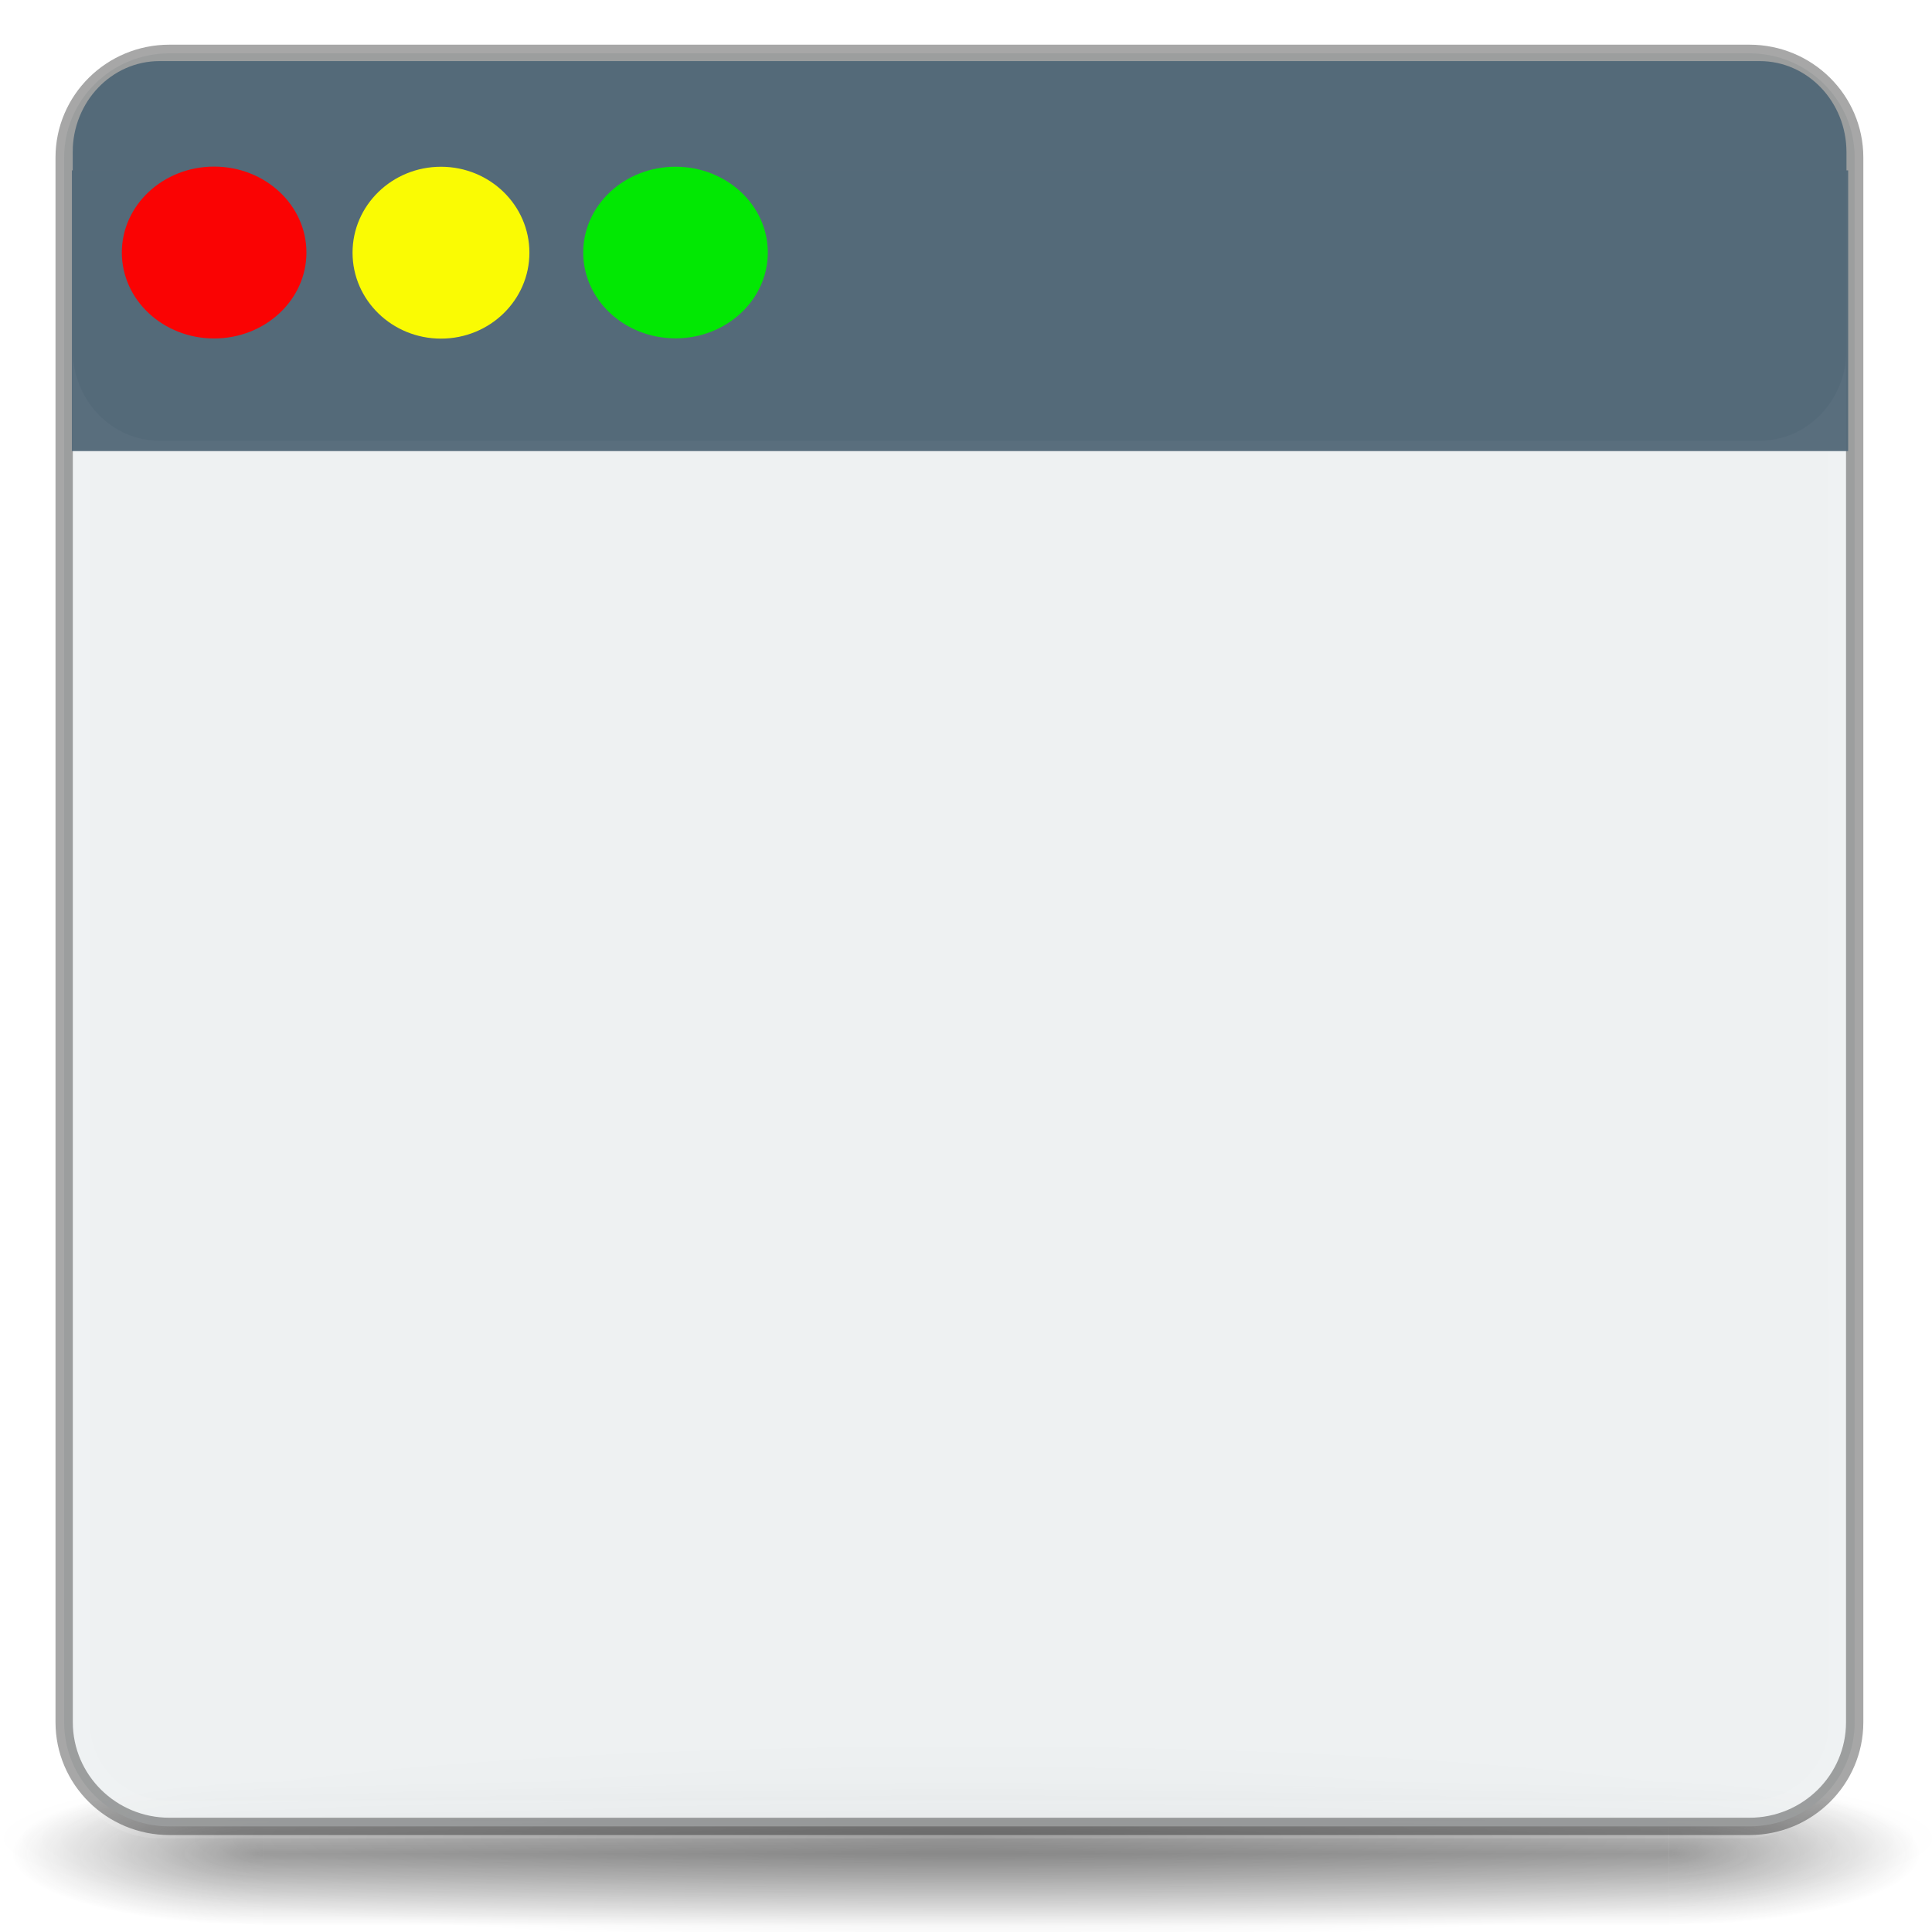
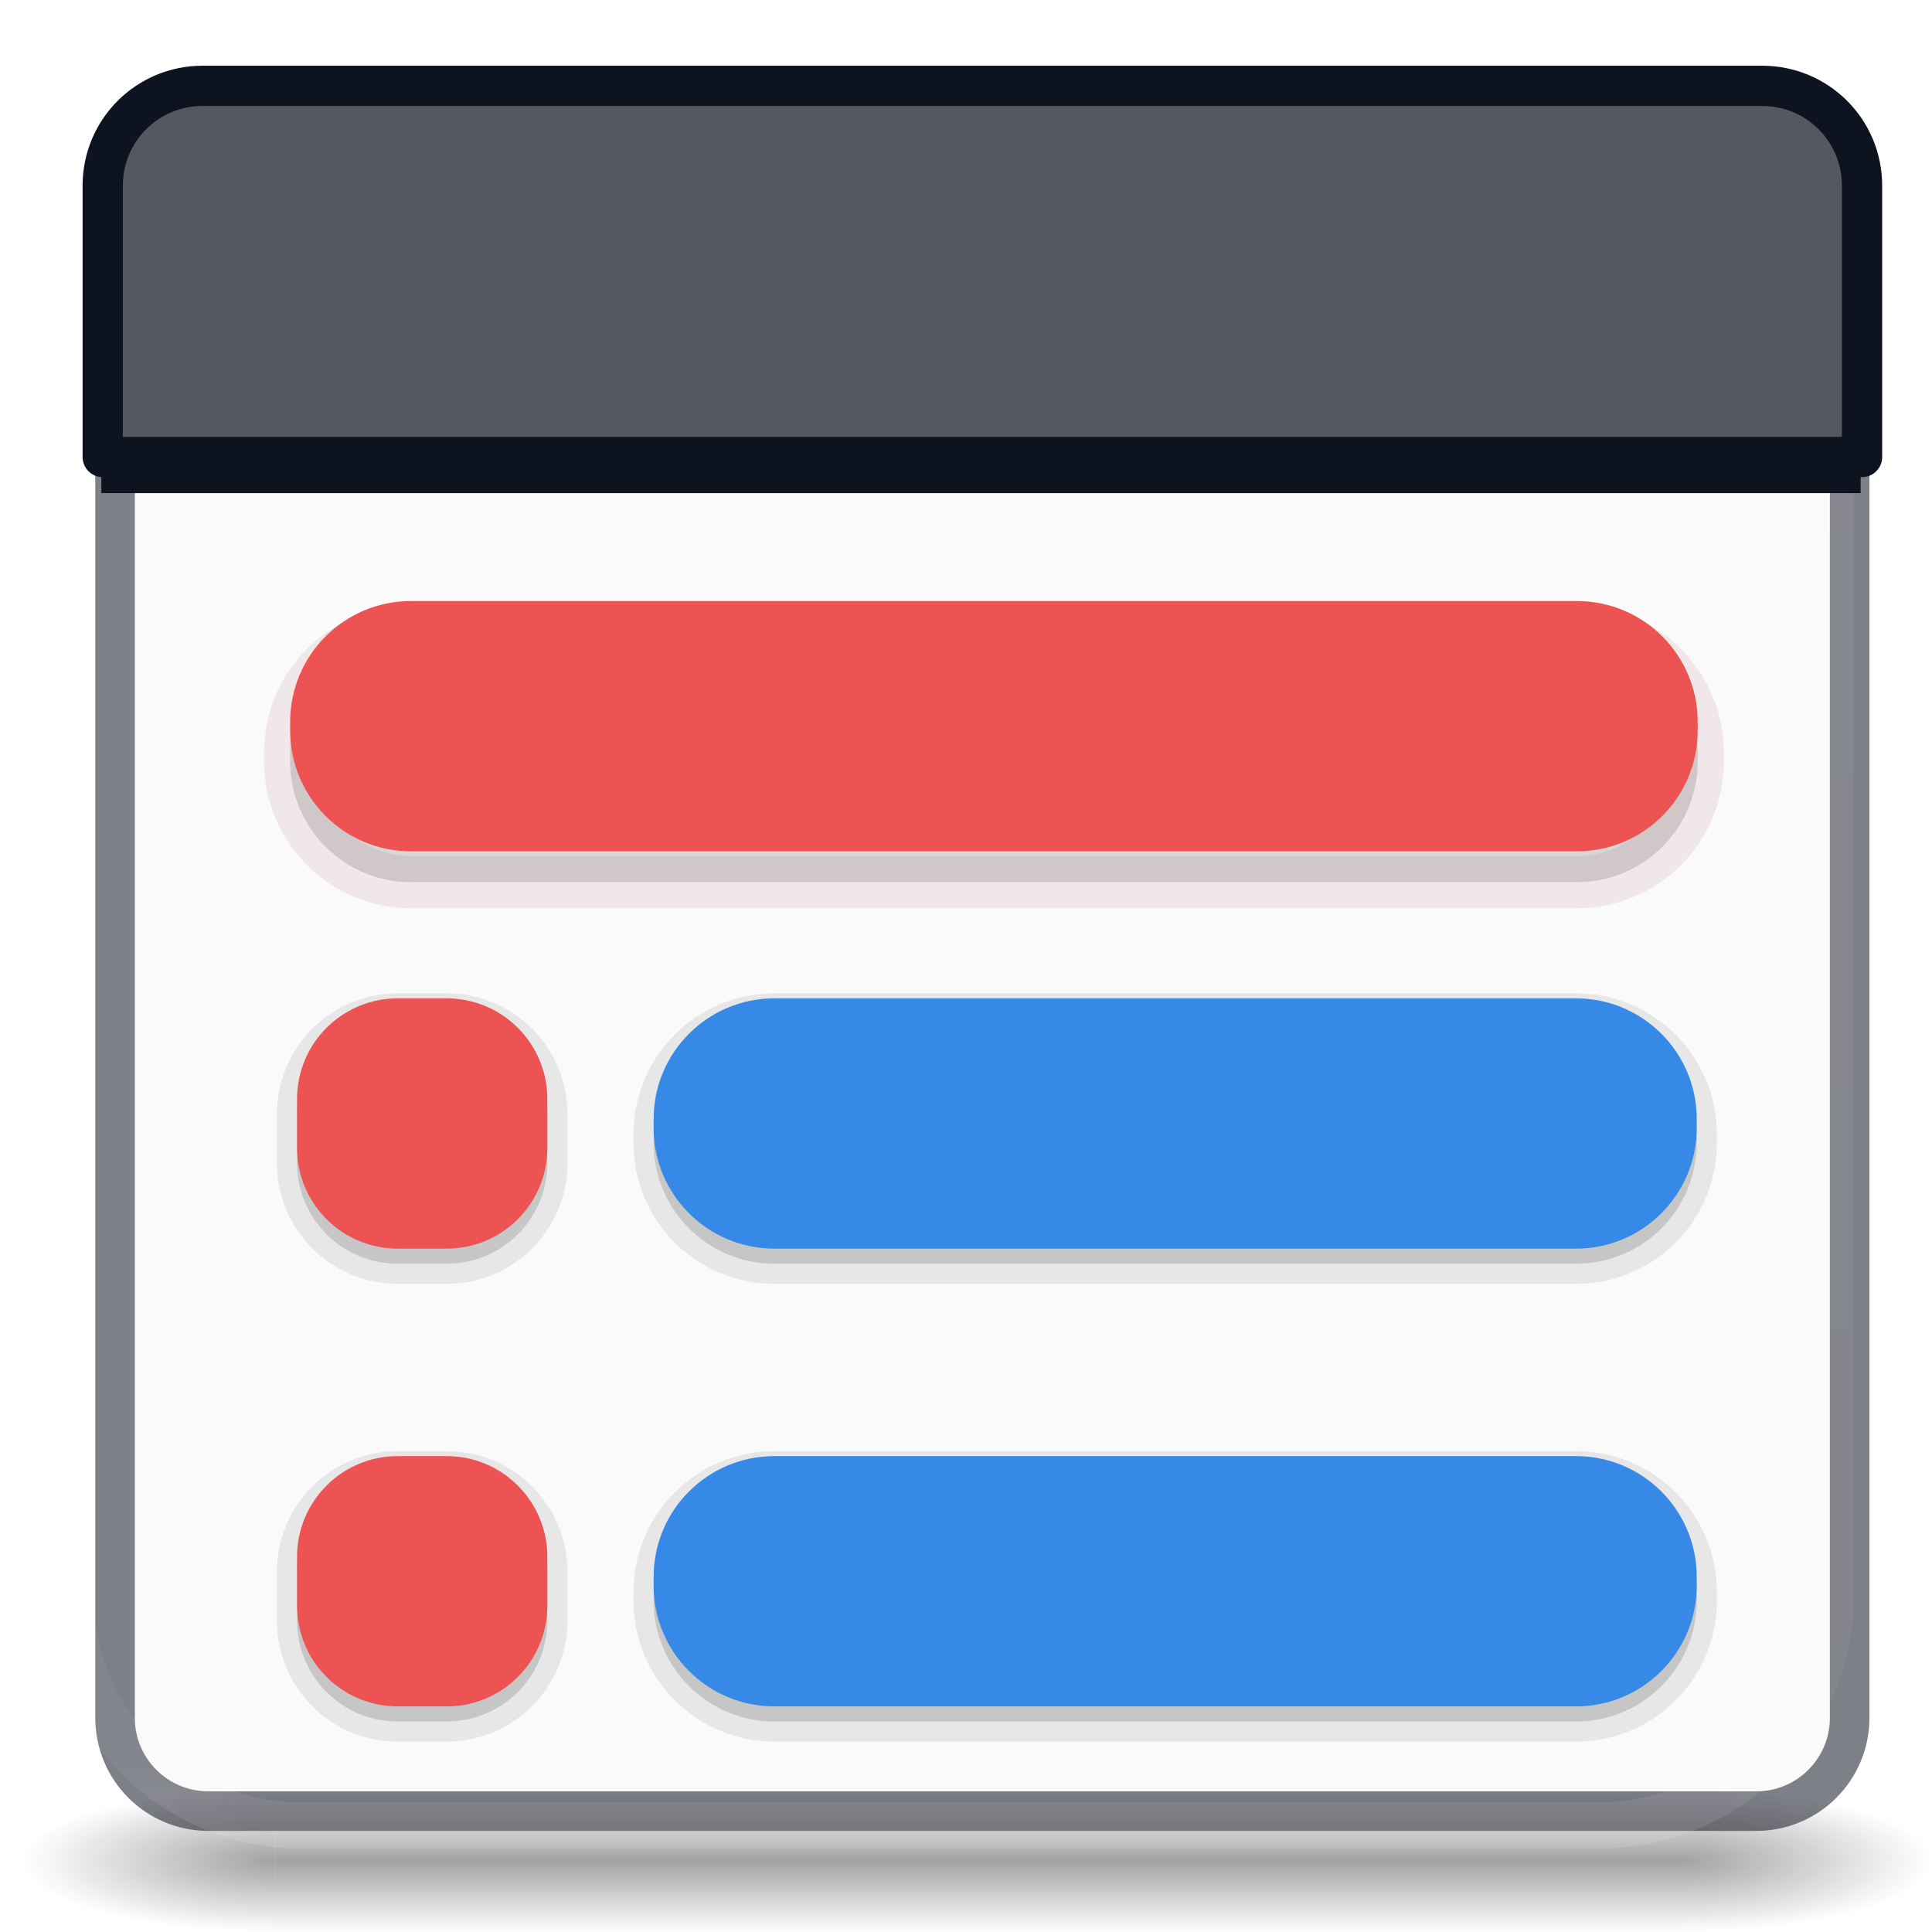
- <svg xmlns="http://www.w3.org/2000/svg" xmlns:xlink="http://www.w3.org/1999/xlink" viewBox="0 0 48 48" id="svg3816" height="48" width="48" version="1.1">
-   <defs id="defs3818">
-     <linearGradient gradientTransform="matrix(1.054054,0,0,0.8378378,3.702711,7.891532)" gradientUnits="userSpaceOnUse" xlink:href="#linearGradient3977-7-61" id="linearGradient3174-3" y2="41.904" x2="24" y1="-3.451" x1="24" />
-     <linearGradient id="linearGradient3977-7-61">
-       <stop offset="0" style="stop-color:#ffffff;stop-opacity:1" id="stop3979-6-49" />
-       <stop offset="0" style="stop-color:#ffffff;stop-opacity:0.235" id="stop3981-3-78" />
-       <stop offset="1" style="stop-color:#ffffff;stop-opacity:0.157" id="stop3983-8-86" />
-       <stop offset="1" style="stop-color:#ffffff;stop-opacity:0.392" id="stop3985-2-07" />
+ <svg xmlns="http://www.w3.org/2000/svg" xmlns:xlink="http://www.w3.org/1999/xlink" version="1.1" width="48" height="48" id="svg3828">
+   <defs id="defs3830">
+     <linearGradient id="linearGradient1205">
+       <stop id="stop1197" style="stop-color:#ffffff;stop-opacity:1" offset="0" />
+       <stop id="stop1199" style="stop-color:#ffffff;stop-opacity:0.235" offset="0.324" />
+       <stop id="stop1201" style="stop-color:#ffffff;stop-opacity:0.157" offset="0.896" />
+       <stop id="stop1203" style="stop-color:#ffffff;stop-opacity:0.392" offset="1" />
    </linearGradient>
-     <linearGradient gradientTransform="matrix(0.942855,0,0,0.8908619,2.371479,1.252624)" gradientUnits="userSpaceOnUse" xlink:href="#linearGradient4337" id="linearGradient3182-6" y2="47.013" x2="25.132" y1="0.985" x1="25.132" />
-     <linearGradient id="linearGradient5071-7-3-2">
-       <stop offset="0" style="stop-color:#000000;stop-opacity:1" id="stop5073-2-9-5" />
-       <stop offset="1" style="stop-color:#000000;stop-opacity:0" id="stop5075-2-1-5" />
+     <linearGradient x1="25.729" y1="0.552" x2="25.729" y2="46.157" id="linearGradient5157" xlink:href="#linearGradient3977-7-8" gradientUnits="userSpaceOnUse" gradientTransform="matrix(2.891892,0,0,2.324324,7.59461,12.71635)" />
+     <linearGradient id="linearGradient3977-7-8">
+       <stop id="stop3979-6-0" style="stop-color:#ffffff;stop-opacity:1" offset="0" />
+       <stop id="stop3981-3-70" style="stop-color:#ffffff;stop-opacity:0.235" offset="0" />
+       <stop id="stop3983-8-2" style="stop-color:#ffffff;stop-opacity:0.157" offset="1" />
+       <stop id="stop3985-2-7" style="stop-color:#ffffff;stop-opacity:0.392" offset="1" />
    </linearGradient>
-     <radialGradient gradientTransform="matrix(0.7522028,0,0,0.06268357,10.30612,42.46531)" gradientUnits="userSpaceOnUse" xlink:href="#linearGradient5071-7-3-2" id="radialGradient3814" fy="40.43" fx="19.534" r="23.93" cy="40.43" cx="19.534" />
+     <linearGradient x1="25.132" y1="0.985" x2="25.284" y2="51.422" id="linearGradient5165" xlink:href="#linearGradient4337" gradientUnits="userSpaceOnUse" gradientTransform="matrix(3.114279,0,0,1.912095,-8.742685,19.67637)" />
+     <radialGradient cx="19.534" cy="40.43" r="23.93" fx="19.534" fy="40.43" id="radialGradient3846" xlink:href="#linearGradient5071-7-3-5" gradientUnits="userSpaceOnUse" gradientTransform="matrix(1.922296,0,0,0.1671563,26.44899,114.2335)" />
+     <linearGradient id="linearGradient5071-7-3-5">
+       <stop id="stop5073-2-9-7" style="stop-color:#000000;stop-opacity:1" offset="0" />
+       <stop id="stop5075-2-1-0" style="stop-color:#000000;stop-opacity:0" offset="1" />
+     </linearGradient>
    <linearGradient id="linearGradient5736">
      <stop offset="0" style="stop-color:#586e75;stop-opacity:1" id="stop5738" />
      <stop offset="1" style="stop-color:#073642;stop-opacity:1" id="stop5740" />
    </linearGradient>
    <linearGradient id="linearGradient4337">
      <stop offset="0" style="stop-color:#fdf6e3;stop-opacity:1" id="stop4339" />
      <stop offset="1" style="stop-color:#eee8d5;stop-opacity:1" id="stop4341" />
    </linearGradient>
-     <linearGradient y2="55.173" x2="26.445" y1="-2.101" x1="17.231" gradientTransform="matrix(1.106298,0.2951167,-0.1792172,0.6659216,3.025427,-3.080273)" gradientUnits="userSpaceOnUse" id="linearGradient4514" xlink:href="#linearGradient5736" />
-     <linearGradient y2="47.013" x2="25.132" y1="0.985" x1="25.132" gradientTransform="matrix(0.9392671,-0.08217523,0.07764373,0.8874719,-0.3744572,2.951329)" gradientUnits="userSpaceOnUse" id="linearGradient4522" xlink:href="#linearGradient5736" />
-     <linearGradient y2="41.904" x2="24" y1="-3.451" x1="24" gradientTransform="matrix(1.050043,-0.09186687,0.07302238,0.8346496,1.56734,9.465259)" gradientUnits="userSpaceOnUse" id="linearGradient4528" xlink:href="#linearGradient3977-7-61" />
-     <radialGradient gradientTransform="matrix(0.1842259,0,0,0.05911183,4.399271,34.65841)" gradientUnits="userSpaceOnUse" xlink:href="#linearGradient3820-7-2-1" id="radialGradient3025-3" fy="186.171" fx="99.157" r="62.769" cy="186.171" cx="99.157" />
+     <linearGradient xlink:href="#linearGradient5736" id="linearGradient5857" gradientUnits="userSpaceOnUse" gradientTransform="matrix(2.981361,0.792778,-0.4887709,1.810529,4.92847,-4.360921)" x1="17.234" y1="-1.663" x2="26.343" y2="54.478" />
+     <linearGradient y2="51.422" x2="25.284" y1="0.985" x1="25.132" gradientTransform="matrix(3.114279,0,0,1.912095,-8.742685,19.67637)" gradientUnits="userSpaceOnUse" id="linearGradient4527" xlink:href="#linearGradient5736" />
+     <linearGradient y2="46.157" x2="25.729" y1="0.552" x1="25.729" gradientTransform="matrix(2.891892,0,0,2.324324,7.59461,12.71635)" gradientUnits="userSpaceOnUse" id="linearGradient4529" xlink:href="#linearGradient3977-7-8" />
+     <radialGradient gradientTransform="matrix(0.4977653,0,0,0.1563841,10.2883,91.86213)" gradientUnits="userSpaceOnUse" xlink:href="#linearGradient3820-7-2-1" id="radialGradient3025-3" fy="186.171" fx="99.157" r="62.769" cy="186.171" cx="99.157" />
    <linearGradient id="linearGradient3820-7-2-1">
      <stop offset="0" style="stop-color:#3d3d3d;stop-opacity:1" id="stop3822-2-6-3" />
      <stop offset="0.5" style="stop-color:#686868;stop-opacity:0.498" id="stop3864-8-7-7" />
      <stop offset="1" style="stop-color:#686868;stop-opacity:0" id="stop3824-1-2-5" />
    </linearGradient>
-     <linearGradient gradientTransform="matrix(0.7850291,0,0,0.8007537,-33.34202,10.14221)" gradientUnits="userSpaceOnUse" xlink:href="#linearGradient4011" id="linearGradient3019-3" y2="44.341" x2="71.204" y1="6.238" x1="71.204" />
+     <linearGradient gradientTransform="matrix(2.121093,0,0,2.118445,-91.68601,27.00294)" gradientUnits="userSpaceOnUse" xlink:href="#linearGradient4011" id="linearGradient3019-3" y2="44.341" x2="71.204" y1="6.238" x1="71.204" />
    <linearGradient id="linearGradient4011">
      <stop offset="0" style="stop-color:#ffffff;stop-opacity:1" id="stop4013" />
      <stop offset="0.508" style="stop-color:#ffffff;stop-opacity:0.235" id="stop4015" />
      <stop offset="0.835" style="stop-color:#ffffff;stop-opacity:0.157" id="stop4017" />
      <stop offset="1" style="stop-color:#ffffff;stop-opacity:0.392" id="stop4019" />
    </linearGradient>
-     <linearGradient x1="167.983" y1="6.833" x2="167.983" y2="61.692" id="linearGradient3012-1" xlink:href="#linearGradient5803-2-1" gradientUnits="userSpaceOnUse" gradientTransform="matrix(0.529463,0,0,0.5400686,-62.45424,12.5135)" />
+     <linearGradient x1="167.983" y1="6.833" x2="167.983" y2="61.692" id="linearGradient3012-1" xlink:href="#linearGradient5803-2-1" gradientUnits="userSpaceOnUse" gradientTransform="matrix(1.430572,0,0,1.428786,-170.3452,33.27633)" />
    <linearGradient id="linearGradient5803-2-1">
      <stop id="stop5805-1-6" style="stop-color:#fff5ef;stop-opacity:1" offset="0" />
      <stop id="stop5807-6-6" style="stop-color:#fef8dd;stop-opacity:1" offset="1" />
    </linearGradient>
-     <radialGradient gradientTransform="matrix(0.6845969,0,0,0.07252696,26.80609,38.89378)" gradientUnits="userSpaceOnUse" xlink:href="#linearGradient5071-7-3-2" id="radialGradient4111" fy="93.468" fx="-4.029" r="35.338" cy="93.468" cx="-4.029" />
+     <radialGradient gradientTransform="matrix(1.825574,0,0,0.1928924,69.35484,119.4873)" gradientUnits="userSpaceOnUse" xlink:href="#linearGradient5071-7-3-5" id="radialGradient4111" fy="93.468" fx="-4.029" r="35.338" cy="93.468" cx="-4.029" />
    <radialGradient gradientTransform="matrix(2.003784,0,0,1.4,27.98813,-17.4)" gradientUnits="userSpaceOnUse" xlink:href="#linearGradient3688-166-749-5" id="radialGradient4093" fy="43.5" fx="4.993" r="2.5" cy="43.5" cx="4.993" />
    <linearGradient id="linearGradient3688-166-749-5">
      <stop offset="0" style="stop-color:#181818;stop-opacity:1" id="stop2883-0" />
      <stop offset="1" style="stop-color:#181818;stop-opacity:0" id="stop2885-5" />
    </linearGradient>
    <radialGradient gradientTransform="matrix(2.003784,0,0,1.4,-20.01187,-104.4)" gradientUnits="userSpaceOnUse" xlink:href="#linearGradient3688-166-749-5" id="radialGradient4095" fy="43.5" fx="4.993" r="2.5" cy="43.5" cx="4.993" />
    <linearGradient gradientUnits="userSpaceOnUse" xlink:href="#linearGradient3702-501-757-0" id="linearGradient4097" y2="39.999" x2="25.058" y1="47.028" x1="25.058" />
    <linearGradient id="linearGradient3702-501-757-0">
      <stop offset="0" style="stop-color:#181818;stop-opacity:0" id="stop2895-0" />
      <stop offset="0.5" style="stop-color:#181818;stop-opacity:1" id="stop2897-2" />
      <stop offset="1" style="stop-color:#181818;stop-opacity:0" id="stop2899-6" />
    </linearGradient>
-     <linearGradient gradientTransform="matrix(1.181786,0,0,1.166035,-4.69601,-4.097339)" gradientUnits="userSpaceOnUse" xlink:href="#linearGradient3924" id="linearGradient4136" y2="43" x2="24" y1="5" x1="24" />
+     <linearGradient gradientTransform="matrix(1.181774,0,0,1.162943,-4.743733,75.93059)" gradientUnits="userSpaceOnUse" xlink:href="#linearGradient3924" id="linearGradient4136" y2="43" x2="24" y1="5" x1="24" />
    <linearGradient id="linearGradient3924">
      <stop offset="0" style="stop-color:#ffffff;stop-opacity:1" id="stop3926" />
      <stop offset="0.063" style="stop-color:#ffffff;stop-opacity:0.235" id="stop3928" />
      <stop offset="0.951" style="stop-color:#ffffff;stop-opacity:0.157" id="stop3930" />
      <stop offset="1" style="stop-color:#ffffff;stop-opacity:0.392" id="stop3932" />
    </linearGradient>
-     <linearGradient gradientTransform="matrix(1.17896,0,0,1.167456,-4.458022,-4.6683)" gradientUnits="userSpaceOnUse" xlink:href="#linearGradient3924" id="linearGradient4136-3" y2="43" x2="24" y1="5" x1="24" />
+     <linearGradient gradientTransform="matrix(1.178948,0,0,1.164361,20.74005,92.51171)" gradientUnits="userSpaceOnUse" xlink:href="#linearGradient3924" id="linearGradient4136-3" y2="43" x2="24" y1="5" x1="24" />
+     <clipPath clipPathUnits="userSpaceOnUse" id="clipPath1157">
+       <rect ry="4.5" rx="4.5" y="39.821" x="19.225" height="16.582" width="93.253" id="rect1159" style="opacity:1;fill:#ed5353;fill-opacity:1;stroke:none;stroke-width:1.299;stroke-linecap:round;stroke-linejoin:round;stroke-miterlimit:4;stroke-dasharray:none;stroke-opacity:1" />
+     </clipPath>
+     <clipPath clipPathUnits="userSpaceOnUse" id="clipPath1181">
+       <g transform="translate(0,-1.41928)" id="g1187">
+         <rect style="opacity:1;fill:#3689e6;fill-opacity:1;stroke:none;stroke-width:1.118;stroke-linecap:round;stroke-linejoin:round;stroke-miterlimit:4;stroke-dasharray:none;stroke-opacity:1" id="rect1183" width="69.11" height="16.582" x="43.303" y="67.564" rx="4.5" ry="4.5" />
+         <rect ry="4.5" rx="4.5" y="67.564" x="19.679" height="16.582" width="16.582" id="rect1185" style="opacity:1;fill:#ed5353;fill-opacity:1;stroke:none;stroke-width:0.804;stroke-linecap:round;stroke-linejoin:round;stroke-miterlimit:4;stroke-dasharray:none;stroke-opacity:1" />
+       </g>
+     </clipPath>
+     <clipPath clipPathUnits="userSpaceOnUse" id="clipPath4961">
+       <a id="a4965">
+         <path style="opacity:1;fill:#555761;fill-opacity:1;stroke:none;stroke-width:1.054;stroke-linecap:round;stroke-linejoin:round;stroke-miterlimit:4;stroke-dasharray:none;stroke-opacity:1" d="m 13.421,5.688 c -3.666,0 -6.617,2.951 -6.617,6.617 V 30.278 H 123.364 V 12.305 c 0,-3.666 -2.951,-6.617 -6.617,-6.617 z" id="path4963" />
+       </a>
+     </clipPath>
+     <linearGradient xlink:href="#linearGradient1205" id="linearGradient4973" x1="67.68" y1="1.069" x2="68.276" y2="33.316" gradientUnits="userSpaceOnUse" />
+     <clipPath clipPathUnits="userSpaceOnUse" id="clipPath1055">
+       <rect y="-74.76" x="3.512" height="121.76" width="40.488" id="rect1057" style="opacity:0.077;fill:#d4d4d4;fill-opacity:1;stroke:none;stroke-width:0.549;stroke-linecap:round;stroke-linejoin:round;stroke-miterlimit:4;stroke-dasharray:none;stroke-opacity:1" />
+     </clipPath>
  </defs>
-   <path d="m 48.24,45.673 a 24.192,2.563 0 0 1 -48.385,0 24.192,2.563 0 1 1 48.385,0 z" id="path3041" style="color:#000000;display:inline;overflow:visible;visibility:visible;opacity:0.2;fill:url(#radialGradient4111);fill-opacity:1;fill-rule:nonzero;stroke:none;stroke-width:1;marker:none;enable-background:accumulate" />
-   <g transform="matrix(1.185539,0,0,0.3952669,-4.453608,29.25148)" id="g2036" style="display:inline">
-     <g transform="matrix(1.052632,0,0,1.285713,-1.263158,-13.42854)" id="g3712" style="opacity:0.4">
-       <rect width="5" height="7" x="38" y="40" id="rect2801" style="fill:url(#radialGradient4093);fill-opacity:1;stroke:none" />
-       <rect width="5" height="7" x="-10" y="-47" transform="scale(-1,-1)" id="rect3696" style="fill:url(#radialGradient4095);fill-opacity:1;stroke:none" />
-       <rect width="28" height="7" x="10" y="40" id="rect3700" style="fill:url(#linearGradient4097);fill-opacity:1;stroke:none" />
+   <g id="layer1" transform="translate(0,-80)" style="display:none">
+     <rect style="opacity:0.077;fill:#d4d4d4;fill-opacity:1;stroke:none;stroke-width:1;stroke-linecap:round;stroke-linejoin:round;stroke-miterlimit:4;stroke-dasharray:none;stroke-opacity:1" id="rect1036" width="48" height="48" x="0" y="80" />
+   </g>
+   <g id="layer2" transform="translate(0,-80)">
+     <g id="g3813" transform="translate(-60.50588,9.671612)">
+       <path style="color:#000000;display:inline;overflow:visible;visibility:visible;opacity:1;fill:#fafafa;fill-opacity:1;fill-rule:nonzero;stroke:none;stroke-width:0.983;stroke-opacity:1;marker:none;enable-background:accumulate" d="m 65.685,72.769 h 38.454 c 1.286,0 2.321,1.035 2.321,2.321 v 37.914 c 0,1.286 -1.035,2.321 -2.321,2.321 H 65.685 c -1.286,0 -2.321,-1.035 -2.321,-2.321 V 75.089 c 0,-1.286 1.035,-2.321 2.321,-2.321 z" id="path3805" />
+       <path id="rect1149-3" d="m 65.685,72.769 h 38.454 c 1.286,0 2.321,1.035 2.321,2.321 v 37.914 c 0,1.286 -1.035,2.321 -2.321,2.321 H 65.685 c -1.286,0 -2.321,-1.035 -2.321,-2.321 V 75.089 c 0,-1.286 1.035,-2.321 2.321,-2.321 z" style="color:#000000;display:inline;overflow:visible;visibility:visible;opacity:1;fill:none;fill-opacity:1;fill-rule:nonzero;stroke:#7e8087;stroke-width:0.983;stroke-opacity:1;marker:none;enable-background:accumulate" />
    </g>
+     <g transform="matrix(1.185528,0,0,0.3942189,-4.163238,109.4717)" id="g2036" style="display:inline;stroke-width:2.667" clip-path="url(#clipPath1055)">
+       <g transform="matrix(1.052632,0,0,1.285713,-1.263158,-13.42854)" id="g3712" style="opacity:0.4;stroke-width:2.667">
+         <rect width="5" height="7" x="38" y="40" id="rect2801" style="fill:url(#radialGradient4093);fill-opacity:1;stroke:none;stroke-width:2.667" />
+         <rect width="5" height="7" x="-10" y="-47" transform="scale(-1)" id="rect3696" style="fill:url(#radialGradient4095);fill-opacity:1;stroke:none;stroke-width:2.667" />
+         <rect width="28" height="7" x="10" y="40" id="rect3700" style="fill:url(#linearGradient4097);fill-opacity:1;stroke:none;stroke-width:2.667" />
+       </g>
+     </g>
+     <rect width="43.726" height="43.029" rx="5.772" ry="5.68" x="1.756" y="82.327" id="rect6741-7" style="opacity:0.3;fill:none;stroke:url(#linearGradient4136);stroke-width:1.145;stroke-linecap:round;stroke-linejoin:round;stroke-miterlimit:4;stroke-dasharray:none;stroke-dashoffset:0;stroke-opacity:1" />
+     <path id="path1033" d="m 4.999,83.03 c -1.375,0 -2.481,1.107 -2.481,2.481 v 6.74 H 46.227 v -6.74 c 0,-1.375 -1.107,-2.481 -2.481,-2.481 z" style="opacity:1;fill:#0e141f;fill-opacity:1;stroke:none;stroke-width:1.054;stroke-linecap:round;stroke-linejoin:round;stroke-miterlimit:4;stroke-dasharray:none;stroke-opacity:1" />
+     <rect ry="3" rx="3" y="95.699" x="7.209" height="6.218" width="34.97" id="rect1043" style="opacity:0.142;fill:#000000;fill-opacity:1;stroke:none;stroke-width:1.299;stroke-linecap:round;stroke-linejoin:round;stroke-miterlimit:4;stroke-dasharray:none;stroke-opacity:1" />
+     <rect style="opacity:0.073;fill:none;fill-opacity:1;stroke:#7a0000;stroke-width:1.299;stroke-linecap:round;stroke-linejoin:round;stroke-miterlimit:4;stroke-dasharray:none;stroke-opacity:0.97" id="rect1045" width="34.97" height="6.218" x="7.209" y="95.699" rx="3" ry="3" />
+     <rect style="opacity:1;fill:#ed5353;fill-opacity:1;stroke:none;stroke-width:1.299;stroke-linecap:round;stroke-linejoin:round;stroke-miterlimit:4;stroke-dasharray:none;stroke-opacity:1" id="rect1013" width="34.97" height="6.218" x="7.209" y="94.933" rx="3" ry="3" />
+     <rect style="opacity:0.146;fill:#080608;fill-opacity:1;stroke:none;stroke-width:0.804;stroke-linecap:round;stroke-linejoin:round;stroke-miterlimit:4;stroke-dasharray:none;stroke-opacity:1" id="rect907" width="6.218" height="6.218" x="7.38" y="105.179" rx="2.5" ry="2.5" />
+     <rect ry="2.5" rx="2.5" y="105.179" x="7.38" height="6.218" width="6.218" id="rect915" style="opacity:0.077;fill:none;fill-opacity:1;stroke:#000000;stroke-width:1;stroke-linecap:round;stroke-linejoin:round;stroke-miterlimit:4;stroke-dasharray:none;stroke-opacity:1" />
+     <rect ry="2.5" rx="2.5" y="104.804" x="7.38" height="6.218" width="6.218" id="rect1072" style="opacity:1;fill:#ed5353;fill-opacity:1;stroke:none;stroke-width:0.804;stroke-linecap:round;stroke-linejoin:round;stroke-miterlimit:4;stroke-dasharray:none;stroke-opacity:1" />
+     <path style="opacity:1;fill:#555761;fill-opacity:1;stroke:none;stroke-width:1.054;stroke-linecap:round;stroke-linejoin:round;stroke-miterlimit:4;stroke-dasharray:none;stroke-opacity:1" d="m 5.033,82.133 c -1.375,0 -2.481,1.107 -2.481,2.481 v 6.74 H 46.262 V 84.614 c 0,-1.375 -1.107,-2.481 -2.481,-2.481 z" id="rect1094" />
+     <rect style="opacity:0.077;fill:none;fill-opacity:1;stroke:#000000;stroke-width:1;stroke-linecap:round;stroke-linejoin:round;stroke-miterlimit:4;stroke-dasharray:none;stroke-opacity:1" id="rect917" width="6.218" height="6.218" x="7.38" y="116.552" rx="2.5" ry="2.5" />
+     <rect ry="2.5" rx="2.5" y="116.552" x="7.38" height="6.218" width="6.218" id="rect909" style="opacity:0.146;fill:#080608;fill-opacity:1;stroke:none;stroke-width:0.804;stroke-linecap:round;stroke-linejoin:round;stroke-miterlimit:4;stroke-dasharray:none;stroke-opacity:1" />
+     <rect style="opacity:0.077;fill:none;fill-opacity:1;stroke:#000000;stroke-width:1;stroke-linecap:round;stroke-linejoin:round;stroke-miterlimit:4;stroke-dasharray:none;stroke-opacity:1" id="rect919" width="25.916" height="6.218" x="16.239" y="105.179" rx="3" ry="3" />
+     <rect style="opacity:1;fill:#ed5353;fill-opacity:1;stroke:none;stroke-width:0.804;stroke-linecap:round;stroke-linejoin:round;stroke-miterlimit:4;stroke-dasharray:none;stroke-opacity:1" id="rect1125" width="6.218" height="6.218" x="7.38" y="116.177" rx="2.5" ry="2.5" />
+     <rect ry="3" rx="3" y="116.552" x="16.239" height="6.218" width="25.916" id="rect921" style="opacity:0.077;fill:none;fill-opacity:1;stroke:#000000;stroke-width:1;stroke-linecap:round;stroke-linejoin:round;stroke-miterlimit:4;stroke-dasharray:none;stroke-opacity:1" />
+     <rect ry="3" rx="3" y="105.179" x="16.239" height="6.218" width="25.916" id="rect911" style="opacity:0.146;fill:#080608;fill-opacity:1;stroke:none;stroke-width:1.118;stroke-linecap:round;stroke-linejoin:round;stroke-miterlimit:4;stroke-dasharray:none;stroke-opacity:1" />
+     <rect style="opacity:0.146;fill:#080608;fill-opacity:1;stroke:none;stroke-width:1.118;stroke-linecap:round;stroke-linejoin:round;stroke-miterlimit:4;stroke-dasharray:none;stroke-opacity:1" id="rect913" width="25.916" height="6.218" x="16.239" y="116.552" rx="3" ry="3" />
+     <path id="path1151" d="m 5.033,82.133 c -1.375,0 -2.481,1.107 -2.481,2.481 v 6.74 H 46.262 V 84.614 c 0,-1.375 -1.107,-2.481 -2.481,-2.481 z" style="opacity:1;fill:none;fill-opacity:1;stroke:#0e141f;stroke-width:1;stroke-linecap:round;stroke-linejoin:round;stroke-miterlimit:4;stroke-dasharray:none;stroke-opacity:1" />
+     <rect style="opacity:1;fill:#3689e6;fill-opacity:1;stroke:none;stroke-width:1.118;stroke-linecap:round;stroke-linejoin:round;stroke-miterlimit:4;stroke-dasharray:none;stroke-opacity:1" id="rect1070" width="25.916" height="6.218" x="16.239" y="104.804" rx="3" ry="3" />
+     <rect ry="3" rx="3" y="116.177" x="16.239" height="6.218" width="25.916" id="rect1229" style="opacity:1;fill:#3689e6;fill-opacity:1;stroke:none;stroke-width:1.118;stroke-linecap:round;stroke-linejoin:round;stroke-miterlimit:4;stroke-dasharray:none;stroke-opacity:1" />
+     <path style="opacity:1;fill:none;fill-opacity:1;stroke:url(#linearGradient4973);stroke-width:5.333;stroke-linecap:round;stroke-linejoin:round;stroke-miterlimit:4;stroke-dasharray:none;stroke-opacity:1" d="m 13.421,5.688 c -3.666,0 -6.617,2.951 -6.617,6.617 V 30.278 H 123.364 V 12.305 c 0,-3.666 -2.951,-6.617 -6.617,-6.617 z" id="path1241" clip-path="url(#clipPath4961)" transform="matrix(0.375,0,0,0.375,0,80)" />
  </g>
-   <rect width="43.726" height="43.143" rx="2.165" ry="2.136" x="1.804" y="2.316" id="rect6741-7" style="opacity:0.3;fill:none;stroke:url(#linearGradient4136);stroke-width:0.43;stroke-linecap:round;stroke-linejoin:round;stroke-miterlimit:4;stroke-dasharray:none;stroke-dashoffset:0;stroke-opacity:1" />
-   <rect width="44.485" height="44.051" rx="2.615" ry="2.589" x="1.594" y="1.325" id="rect5505-21-3-5" style="color:#000000;display:inline;overflow:visible;visibility:visible;opacity:0.9;fill:#ecf0f1;fill-opacity:1;fill-rule:nonzero;stroke:none;stroke-width:1;marker:none;enable-background:accumulate" />
-   <rect width="43.622" height="43.196" rx="2.159" ry="2.138" x="2.026" y="1.753" id="rect6741-7-6" style="opacity:0.3;fill:none;stroke:url(#linearGradient4136-3);stroke-width:0.43;stroke-linecap:round;stroke-linejoin:round;stroke-miterlimit:4;stroke-dasharray:none;stroke-dashoffset:0;stroke-opacity:1" />
-   <rect width="44.485" height="44.051" rx="2.615" ry="2.589" x="1.594" y="1.325" id="rect5505-21-3-1-2" style="color:#000000;display:inline;overflow:visible;visibility:visible;opacity:0.7;fill:none;stroke:#000000;stroke-width:0.43;stroke-linecap:round;stroke-linejoin:round;stroke-miterlimit:4;stroke-dasharray:none;stroke-dashoffset:0;stroke-opacity:0.496;marker:none;enable-background:accumulate" />
-   <rect width="44.069" height="9.432" rx="2.156" ry="2.262" x="1.806" y="1.518" id="rect5505-21-3-5-3" style="color:#000000;display:inline;overflow:visible;visibility:visible;opacity:1;fill:#546a79;fill-opacity:1;fill-rule:nonzero;stroke:none;stroke-width:1;marker:none;enable-background:accumulate" />
-   <rect style="opacity:0.97;fill:#546a79;fill-opacity:1;fill-rule:nonzero;stroke:none;stroke-width:1.712;stroke-miterlimit:4;stroke-dasharray:none;stroke-opacity:0.496" id="rect4199" width="44.131" height="6.974" x="1.786" y="4.233" rx="0" ry="0" />
-   <ellipse style="opacity:0.97;fill:#ff0000;fill-opacity:1;fill-rule:nonzero;stroke:none;stroke-width:1.712;stroke-miterlimit:4;stroke-dasharray:none;stroke-opacity:0.496" id="path4203" cx="5.32" cy="6.274" rx="2.293" ry="2.135" />
-   <ellipse style="opacity:0.97;fill:#ffff00;fill-opacity:1;fill-rule:nonzero;stroke:none;stroke-width:1.712;stroke-miterlimit:4;stroke-dasharray:none;stroke-opacity:0.496" id="path4207" cx="10.956" cy="6.278" rx="2.197" ry="2.135" />
-   <ellipse style="opacity:0.97;fill:#00eb00;fill-opacity:1;fill-rule:nonzero;stroke:none;stroke-width:1.712;stroke-miterlimit:4;stroke-dasharray:none;stroke-opacity:0.496" id="path4209" cx="16.783" cy="6.274" rx="2.293" ry="2.132" />
</svg>
